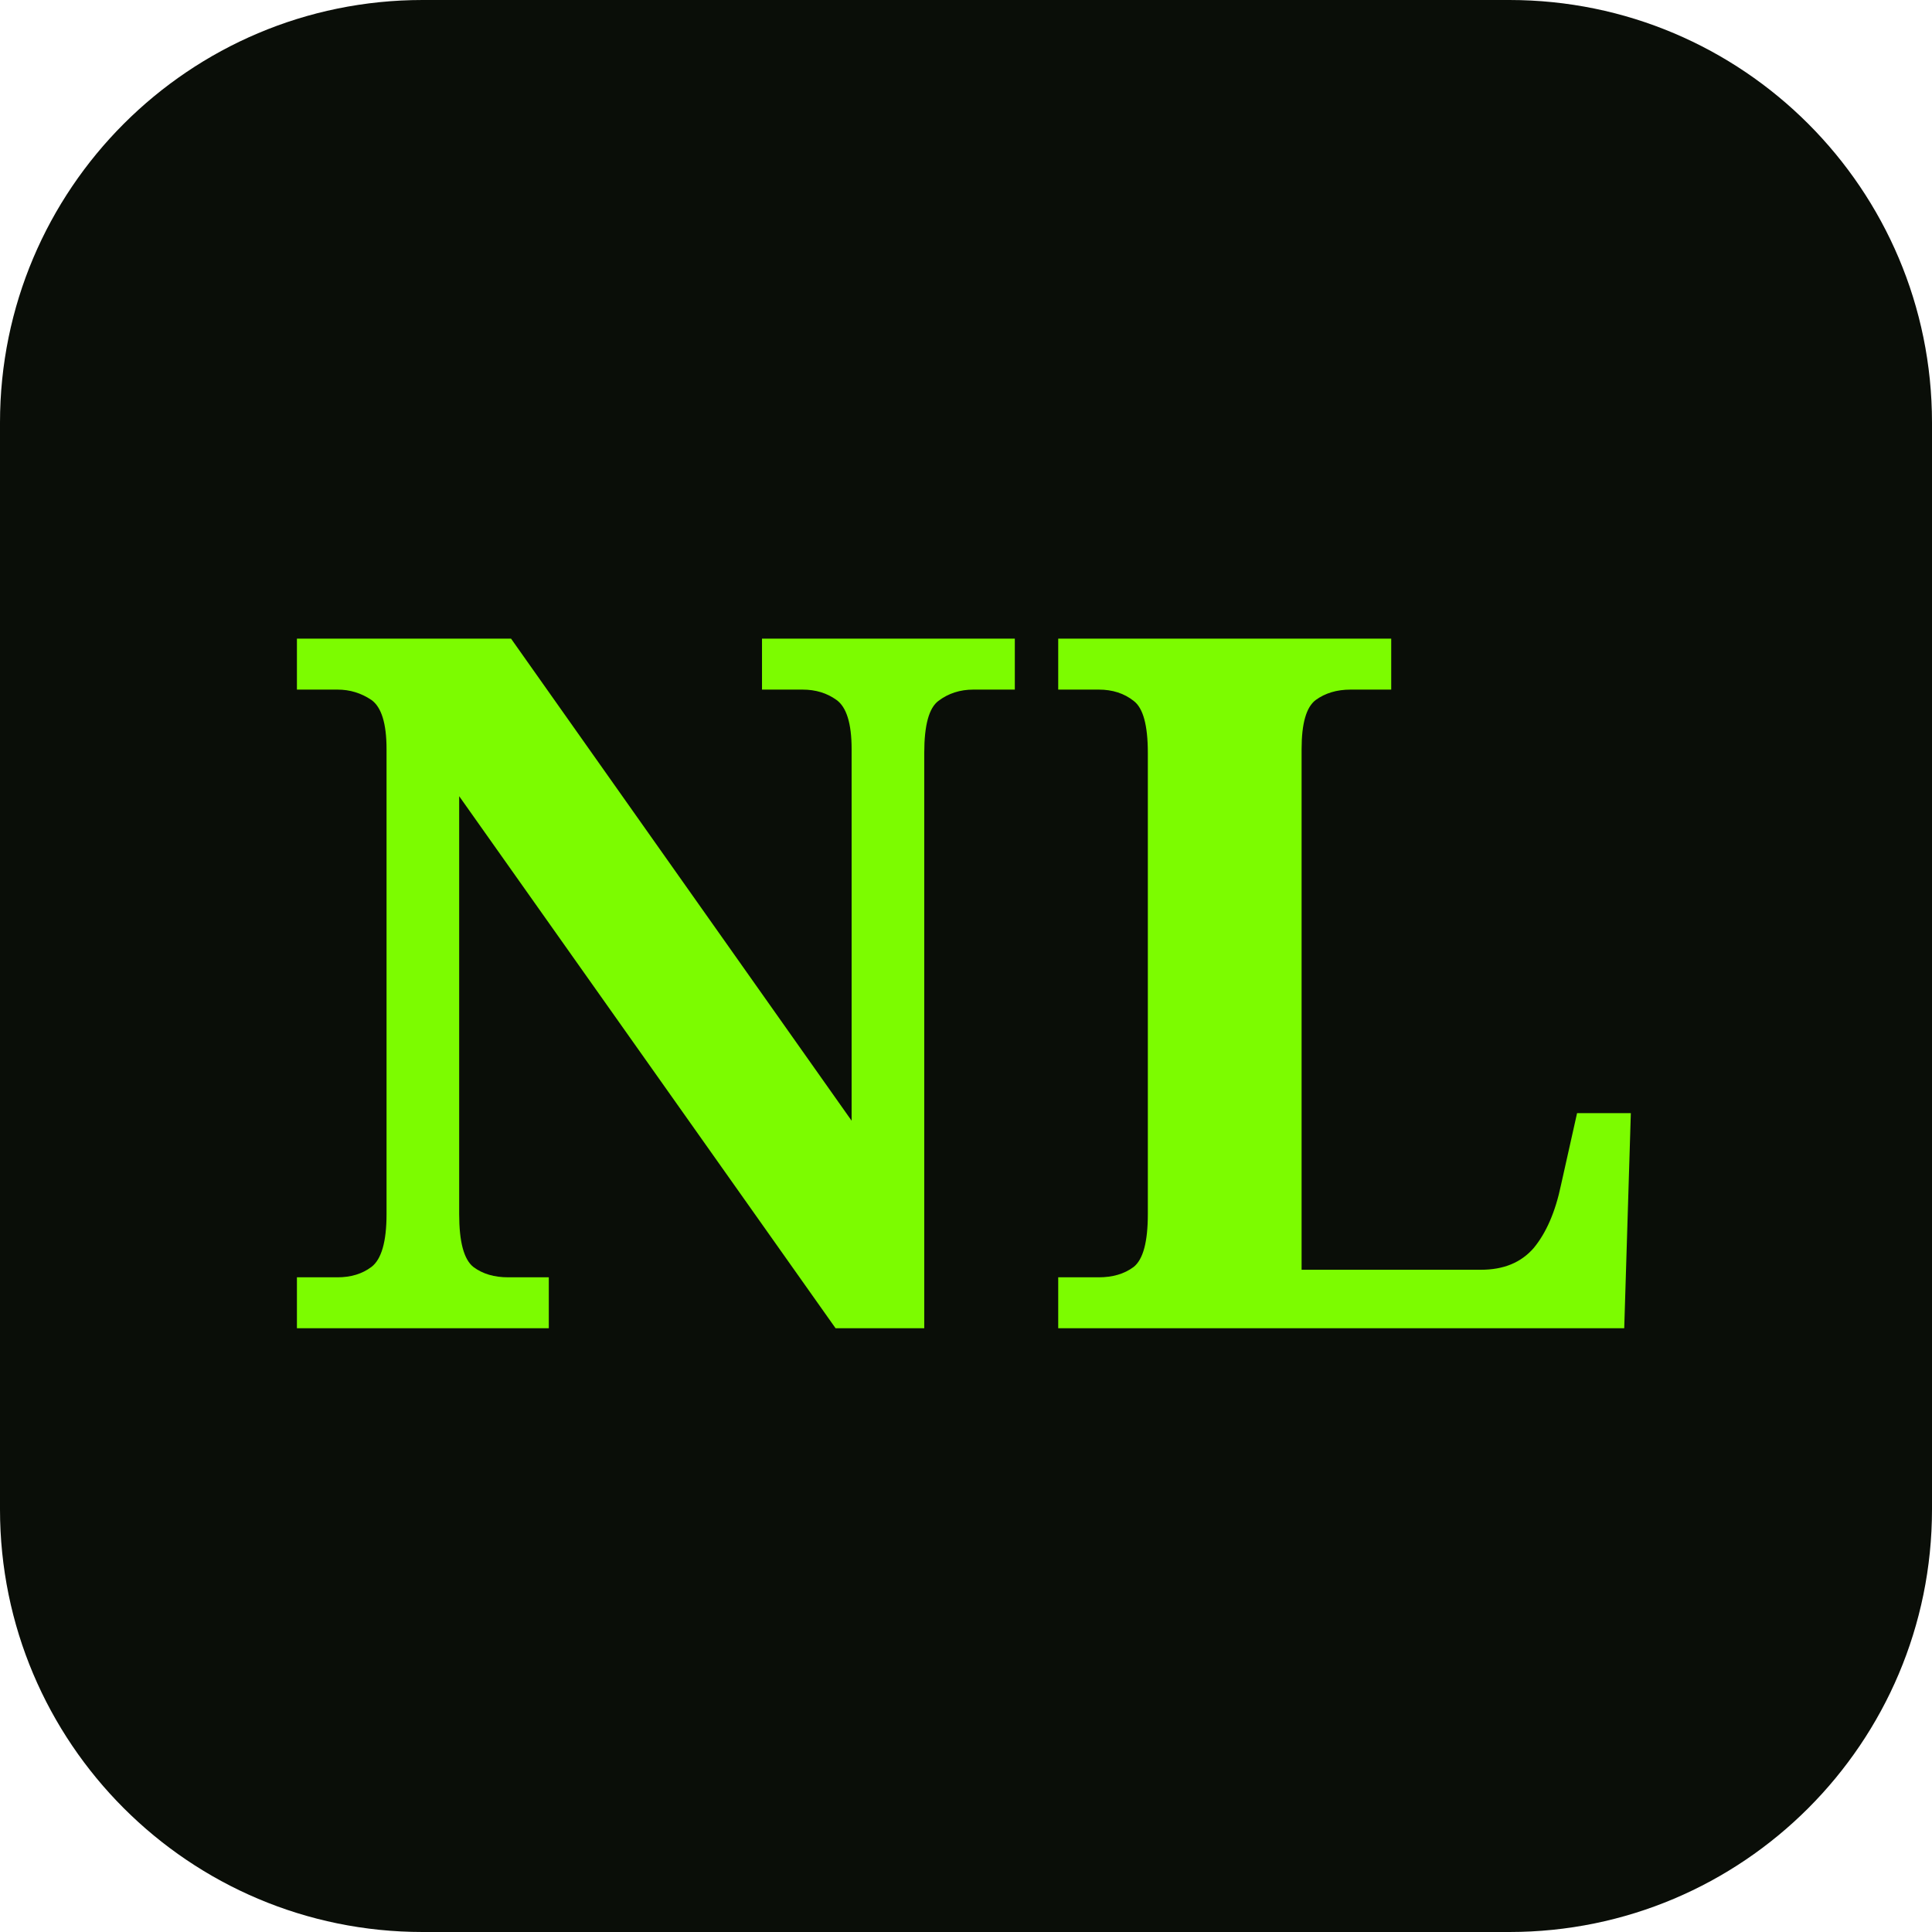
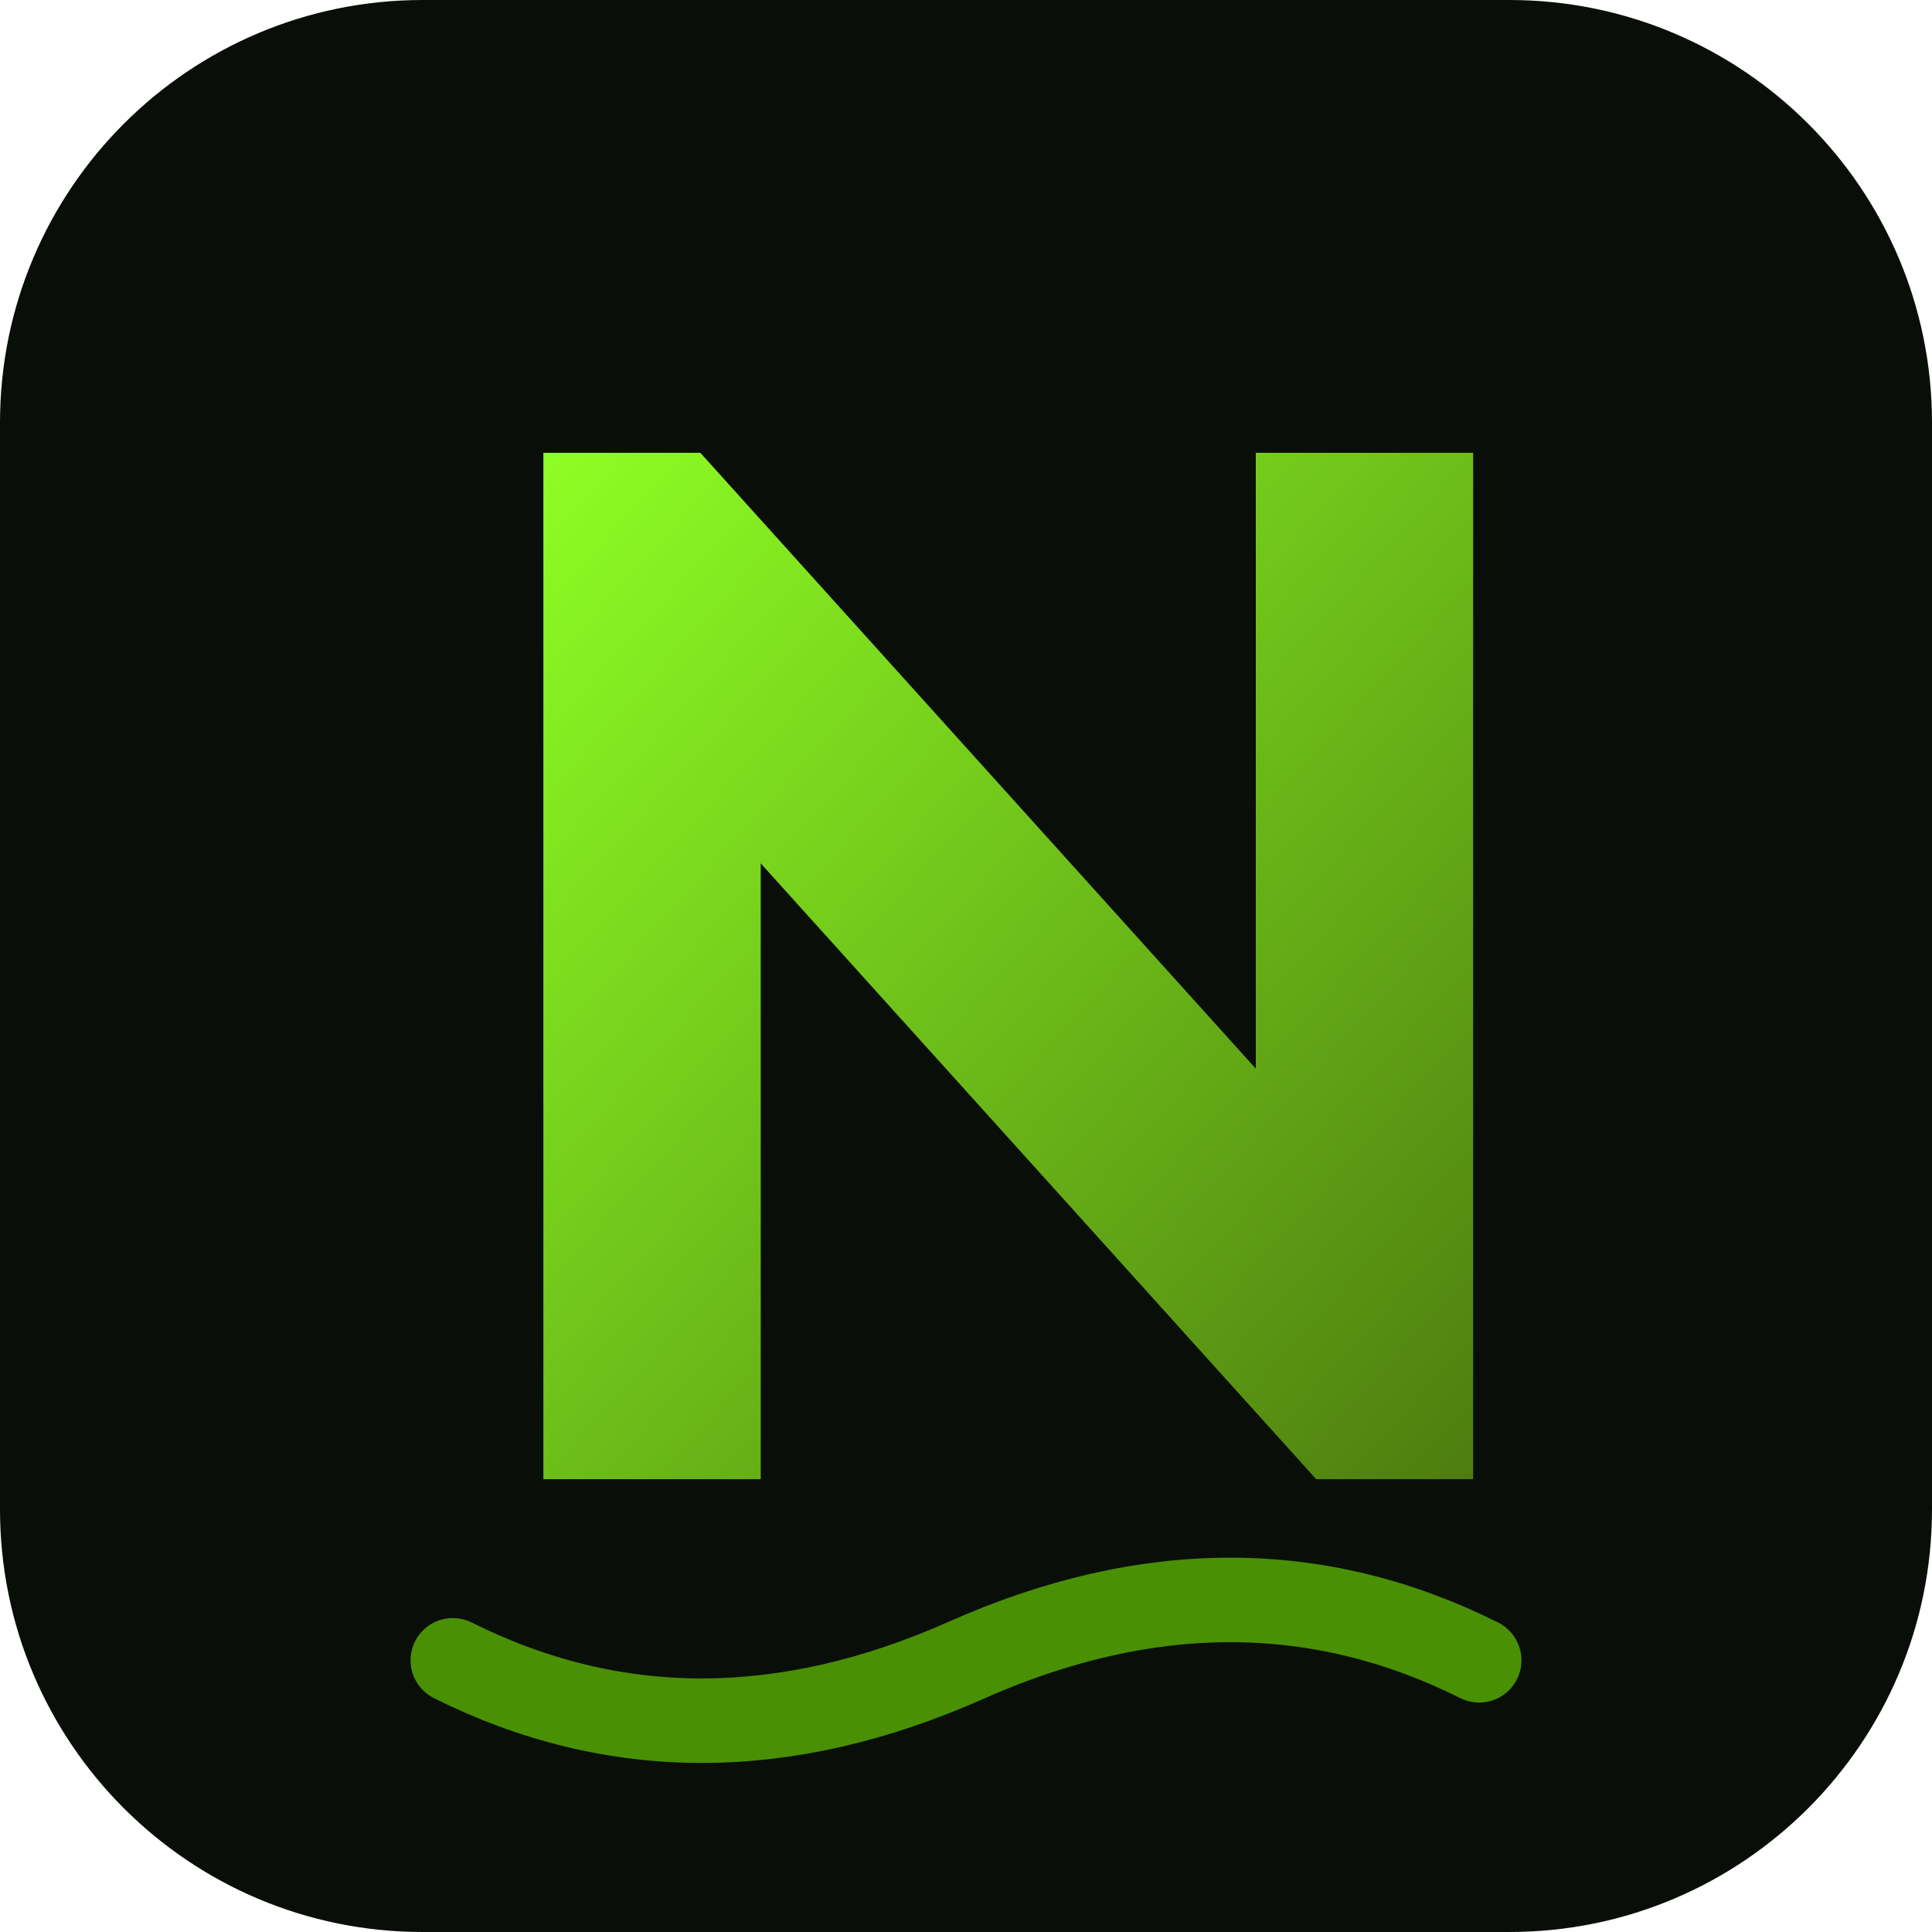
<svg xmlns="http://www.w3.org/2000/svg" viewBox="0 0 32 32">
+   <defs>
+     <linearGradient id="g" x1="0" y1="0" x2="1" y2="1">
+       <stop offset="0%" stop-color="#8eff24" />
+       <stop offset="100%" stop-color="#4d7c0f" />
+     </linearGradient>
+   </defs>
  <rect width="32" height="32" rx="7" fill="#0a0e08" />
-   <text x="16" y="22" text-anchor="middle" font-family="Georgia,serif" font-size="16" font-weight="700" fill="#7cfc00">NL</text>
+   <path d="M9 7.5v17h3.6V14.3l9.2 10.2h2.6v-17h-3.6v10.2L11.6 7.5z" fill="url(#g)" />
+   <path d="M7.5 27.5q4 2 8.5 0t8.5 0" stroke="#7cfc00" stroke-width="1.4" fill="none" opacity=".55" stroke-linecap="round" />
</svg>
